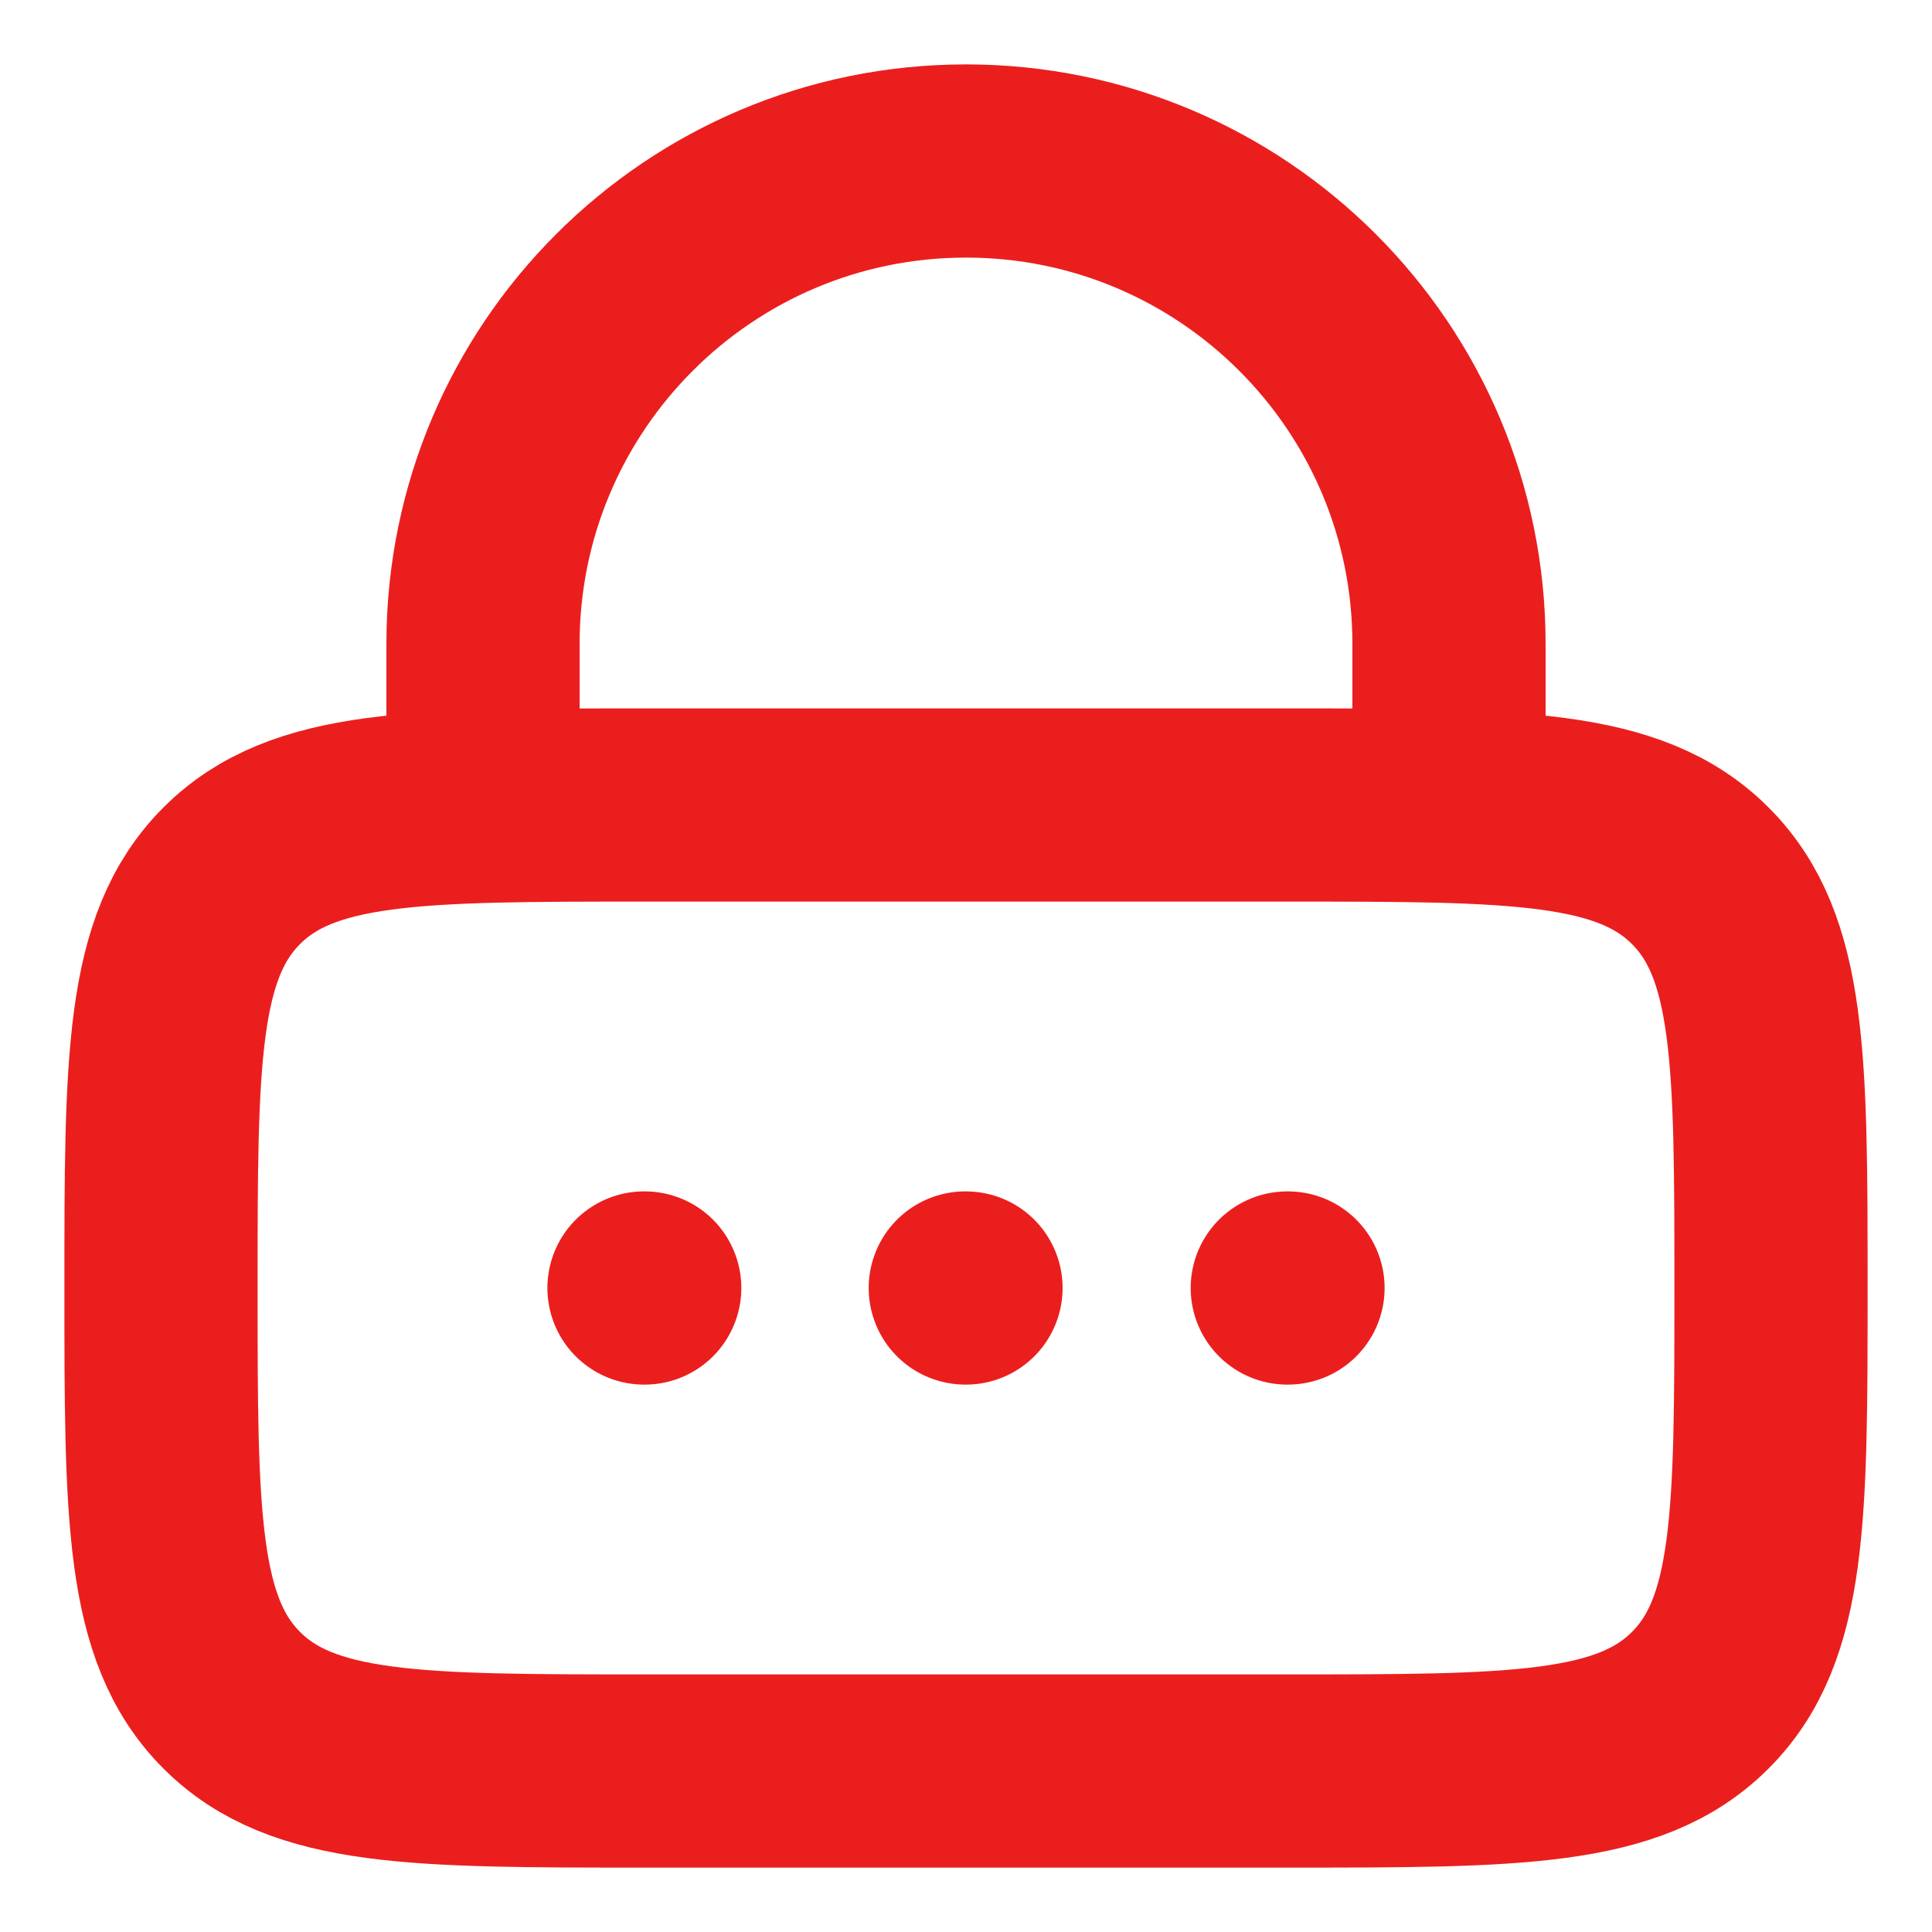
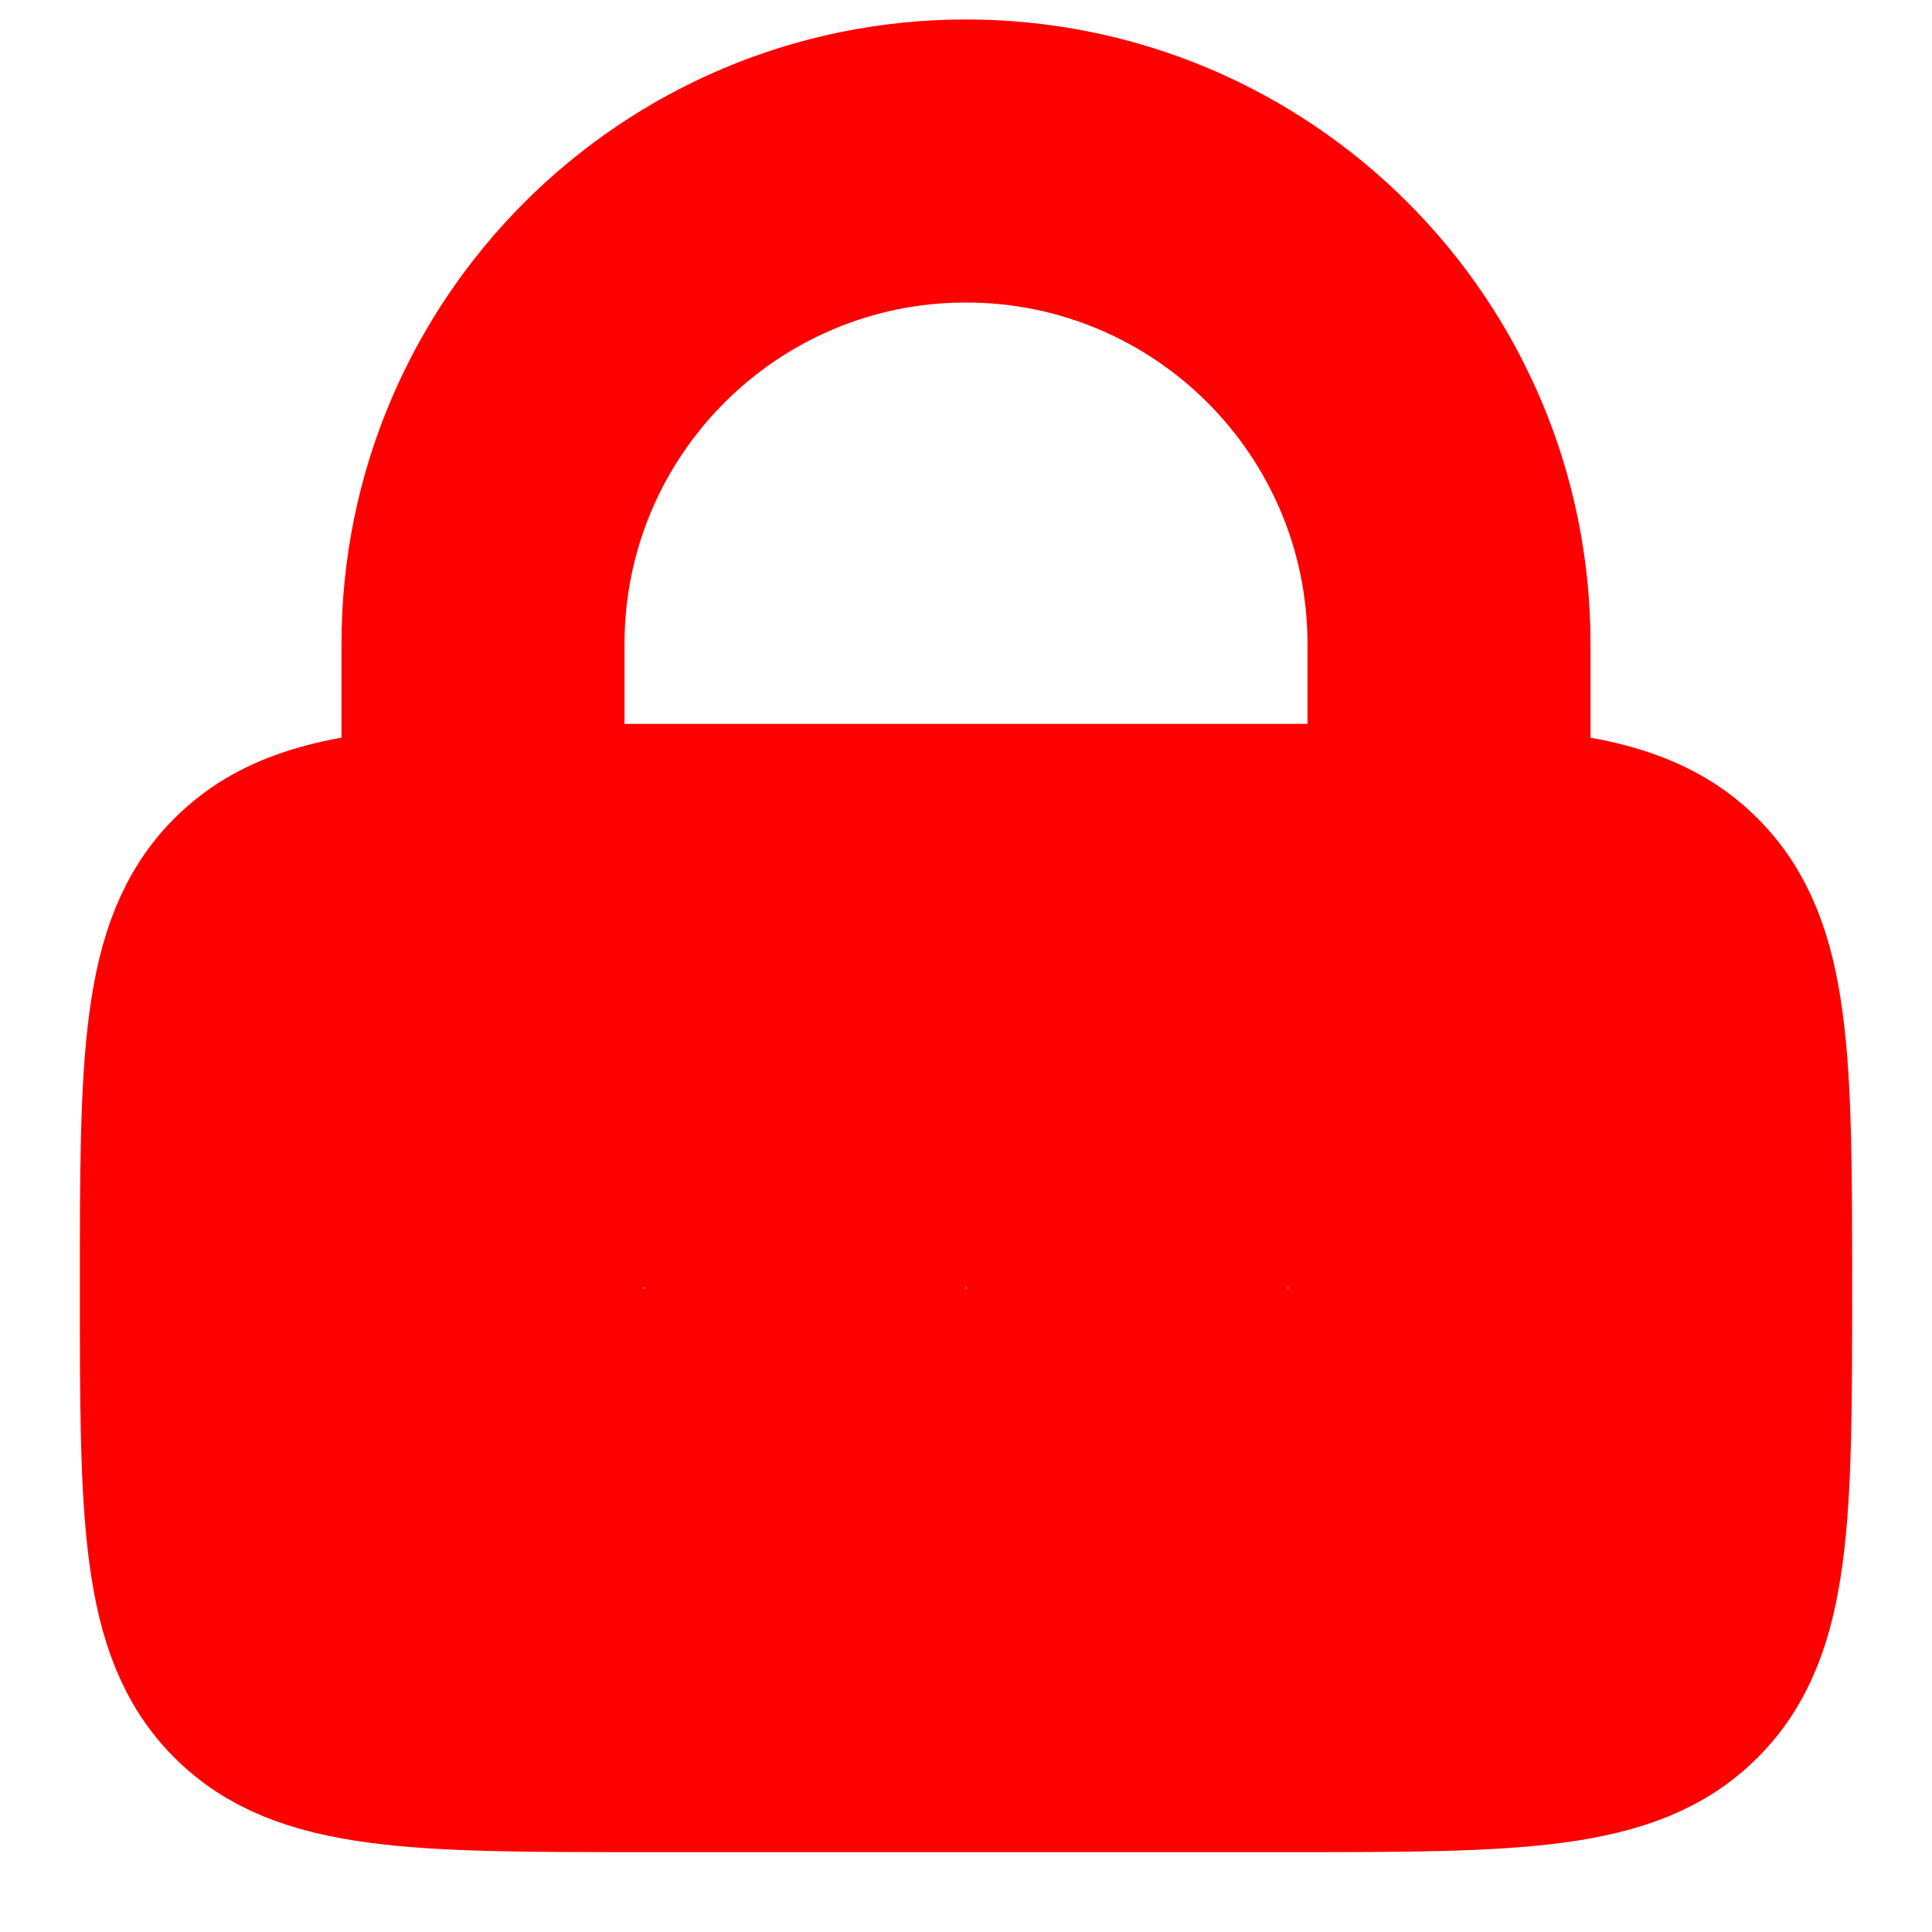
- <svg xmlns="http://www.w3.org/2000/svg" width="256px" height="256px" viewBox="0 0 24 24" fill="none">
+ <svg xmlns="http://www.w3.org/2000/svg" width="800px" height="800px" viewBox="0 0 24 24" fill="none" stroke="#ff0000" stroke-width="2.016">
  <g id="SVGRepo_bgCarrier" stroke-width="0" />
  <g id="SVGRepo_tracerCarrier" stroke-linecap="round" stroke-linejoin="round" />
  <g id="SVGRepo_iconCarrier">
-     <path d="M2 16C2 13.172 2 11.757 2.879 10.879C3.757 10 5.172 10 8 10H16C18.828 10 20.243 10 21.121 10.879C22 11.757 22 13.172 22 16C22 18.828 22 20.243 21.121 21.121C20.243 22 18.828 22 16 22H8C5.172 22 3.757 22 2.879 21.121C2 20.243 2 18.828 2 16Z" stroke="#eb1e1e" stroke-width="2.4" />
-     <path d="M6 10V8C6 4.686 8.686 2 12 2C15.314 2 18 4.686 18 8V10" stroke="#eb1e1e" stroke-width="2.4" stroke-linecap="round" />
-     <path d="M8 16H8.009M11.991 16H12M15.991 16H16" stroke="#eb1e1e" stroke-width="2.4" stroke-linecap="round" stroke-linejoin="round" />
+     <path fill-rule="evenodd" clip-rule="evenodd" d="M5.25 10.055V8C5.25 4.272 8.272 1.25 12 1.25C15.728 1.25 18.75 4.272 18.75 8V10.055C19.865 10.138 20.591 10.348 21.121 10.879C22 11.757 22 13.172 22 16C22 18.828 22 20.243 21.121 21.121C20.243 22 18.828 22 16 22H8C5.172 22 3.757 22 2.879 21.121C2 20.243 2 18.828 2 16C2 13.172 2 11.757 2.879 10.879C3.409 10.348 4.135 10.138 5.25 10.055ZM6.75 8C6.75 5.101 9.101 2.75 12 2.75C14.899 2.75 17.25 5.101 17.25 8V10.004C16.867 10 16.451 10 16 10H8C7.548 10 7.133 10 6.75 10.004V8ZM8 17C8.552 17 9 16.552 9 16C9 15.448 8.552 15 8 15C7.448 15 7 15.448 7 16C7 16.552 7.448 17 8 17ZM12 17C12.552 17 13 16.552 13 16C13 15.448 12.552 15 12 15C11.448 15 11 15.448 11 16C11 16.552 11.448 17 12 17ZM17 16C17 16.552 16.552 17 16 17C15.448 17 15 16.552 15 16C15 15.448 15.448 15 16 15C16.552 15 17 15.448 17 16Z" fill="#ff0000" />
  </g>
</svg>
